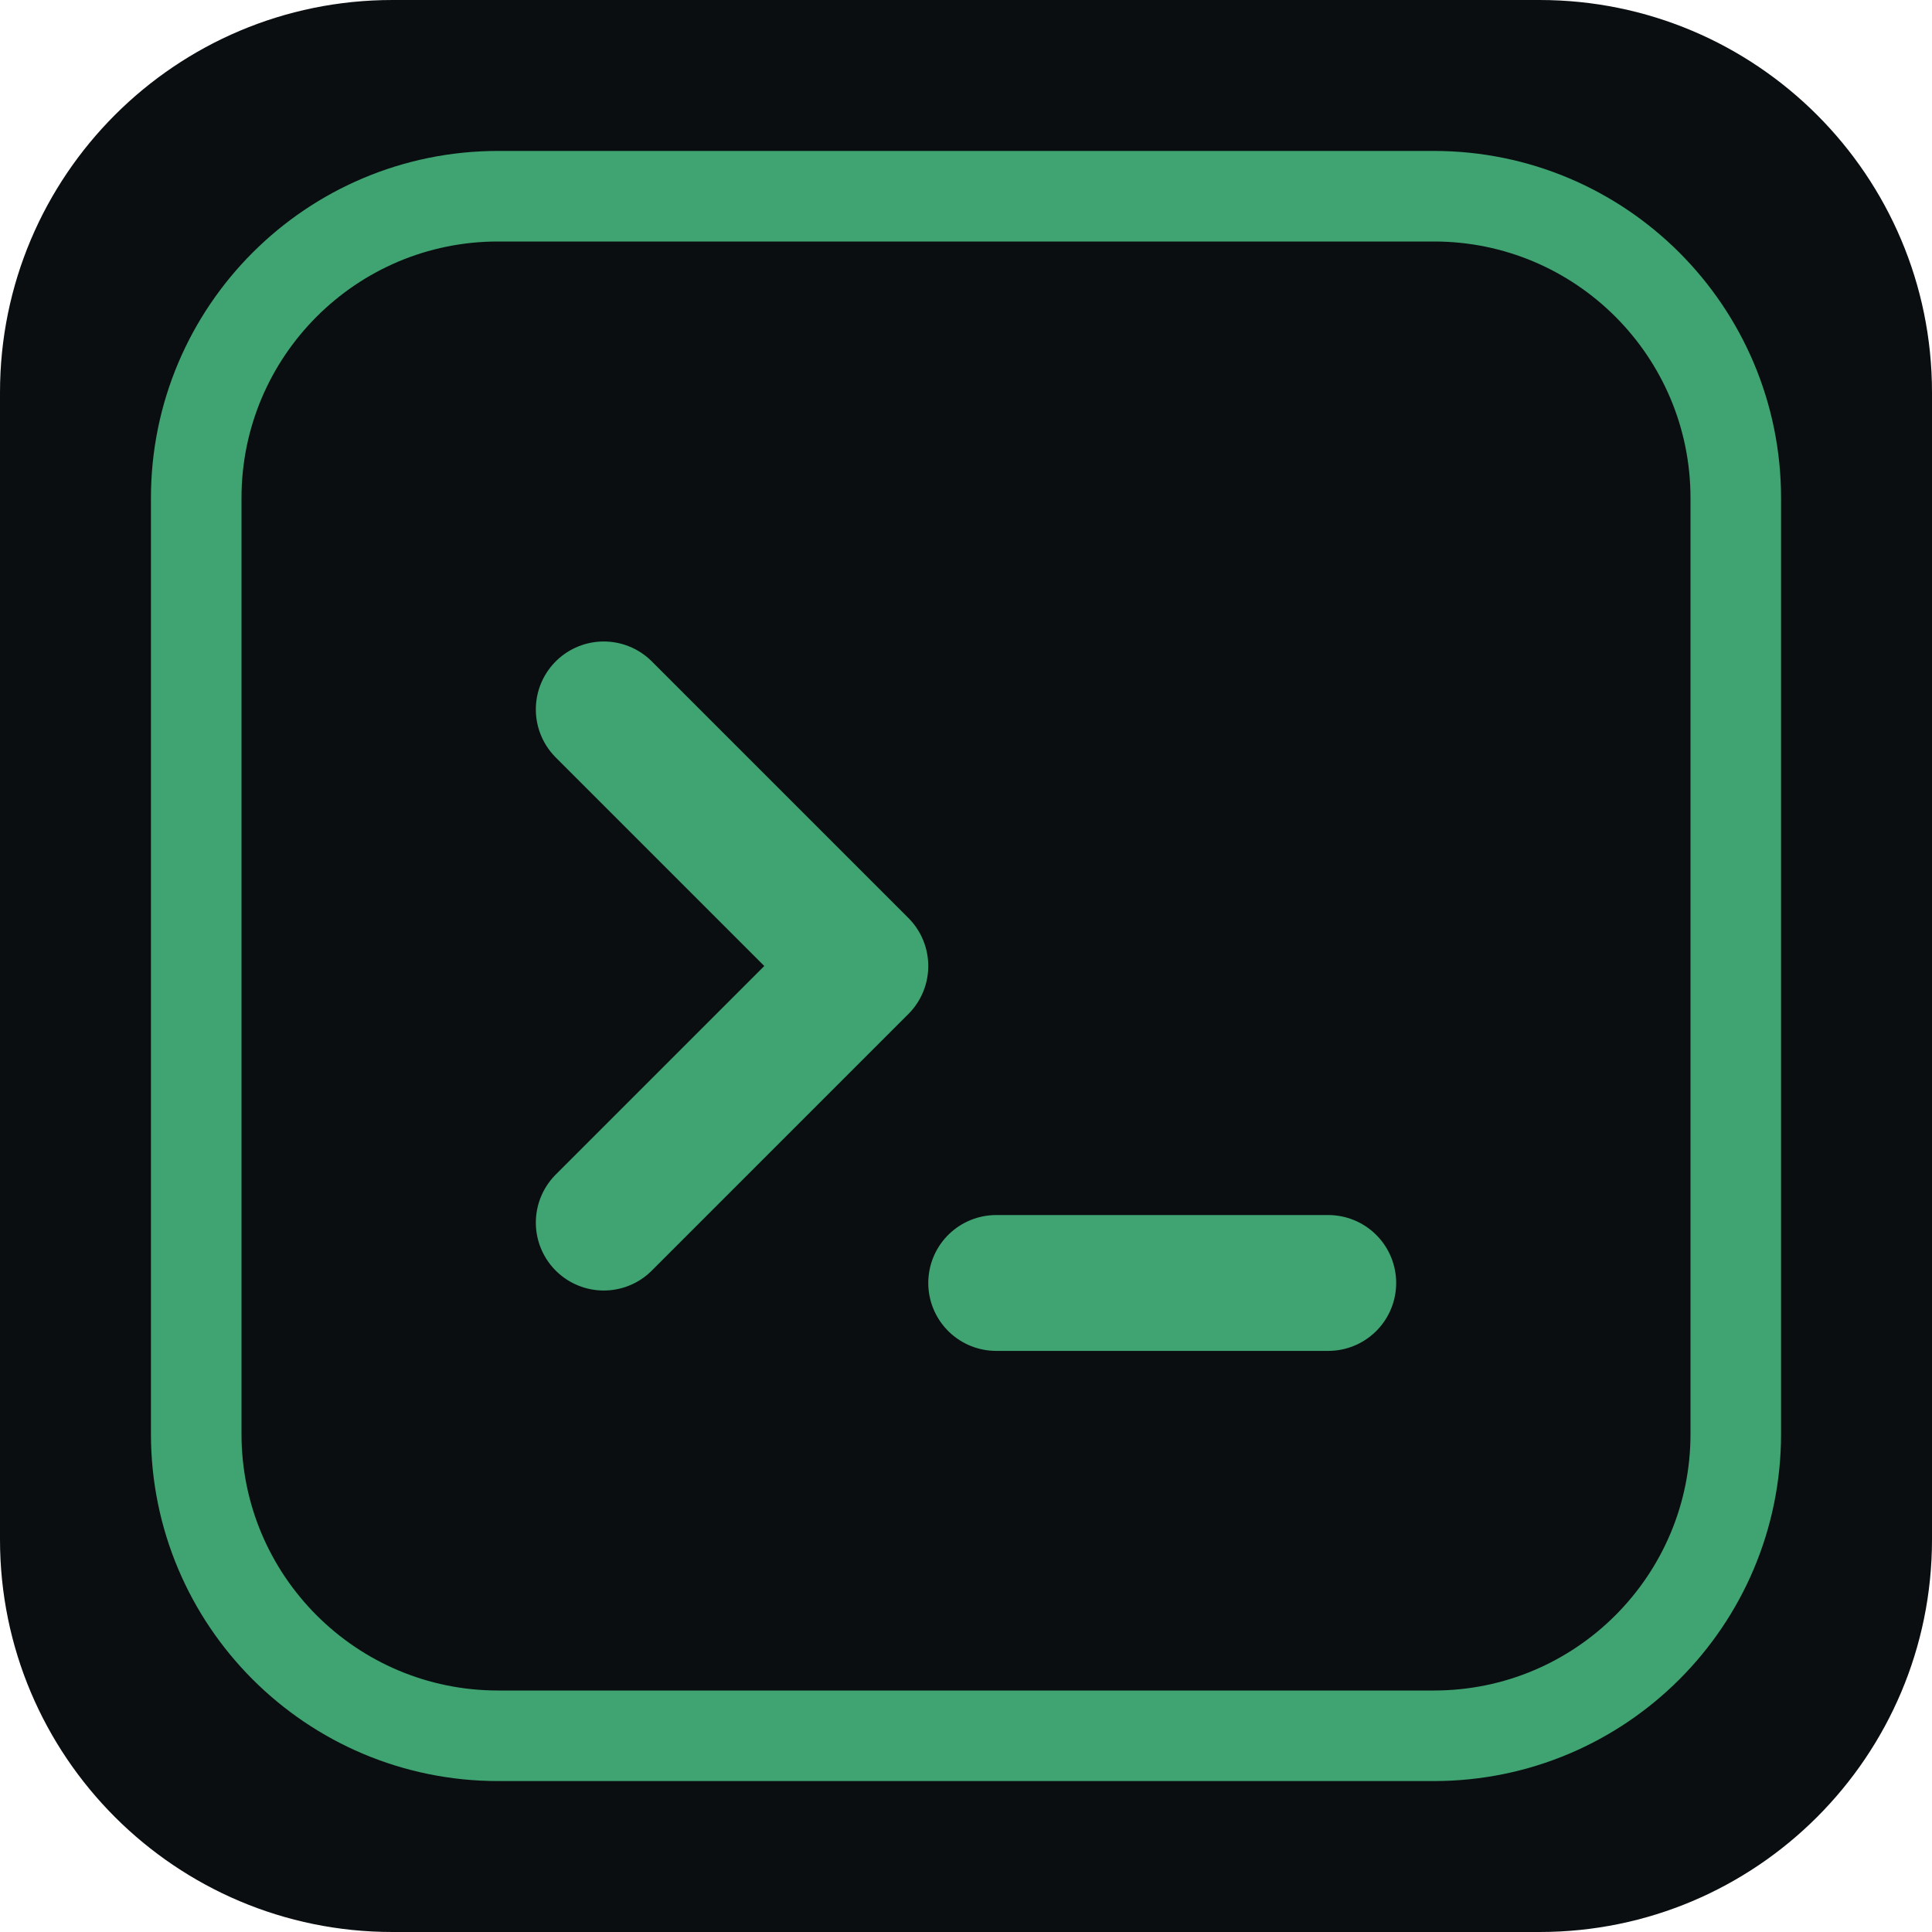
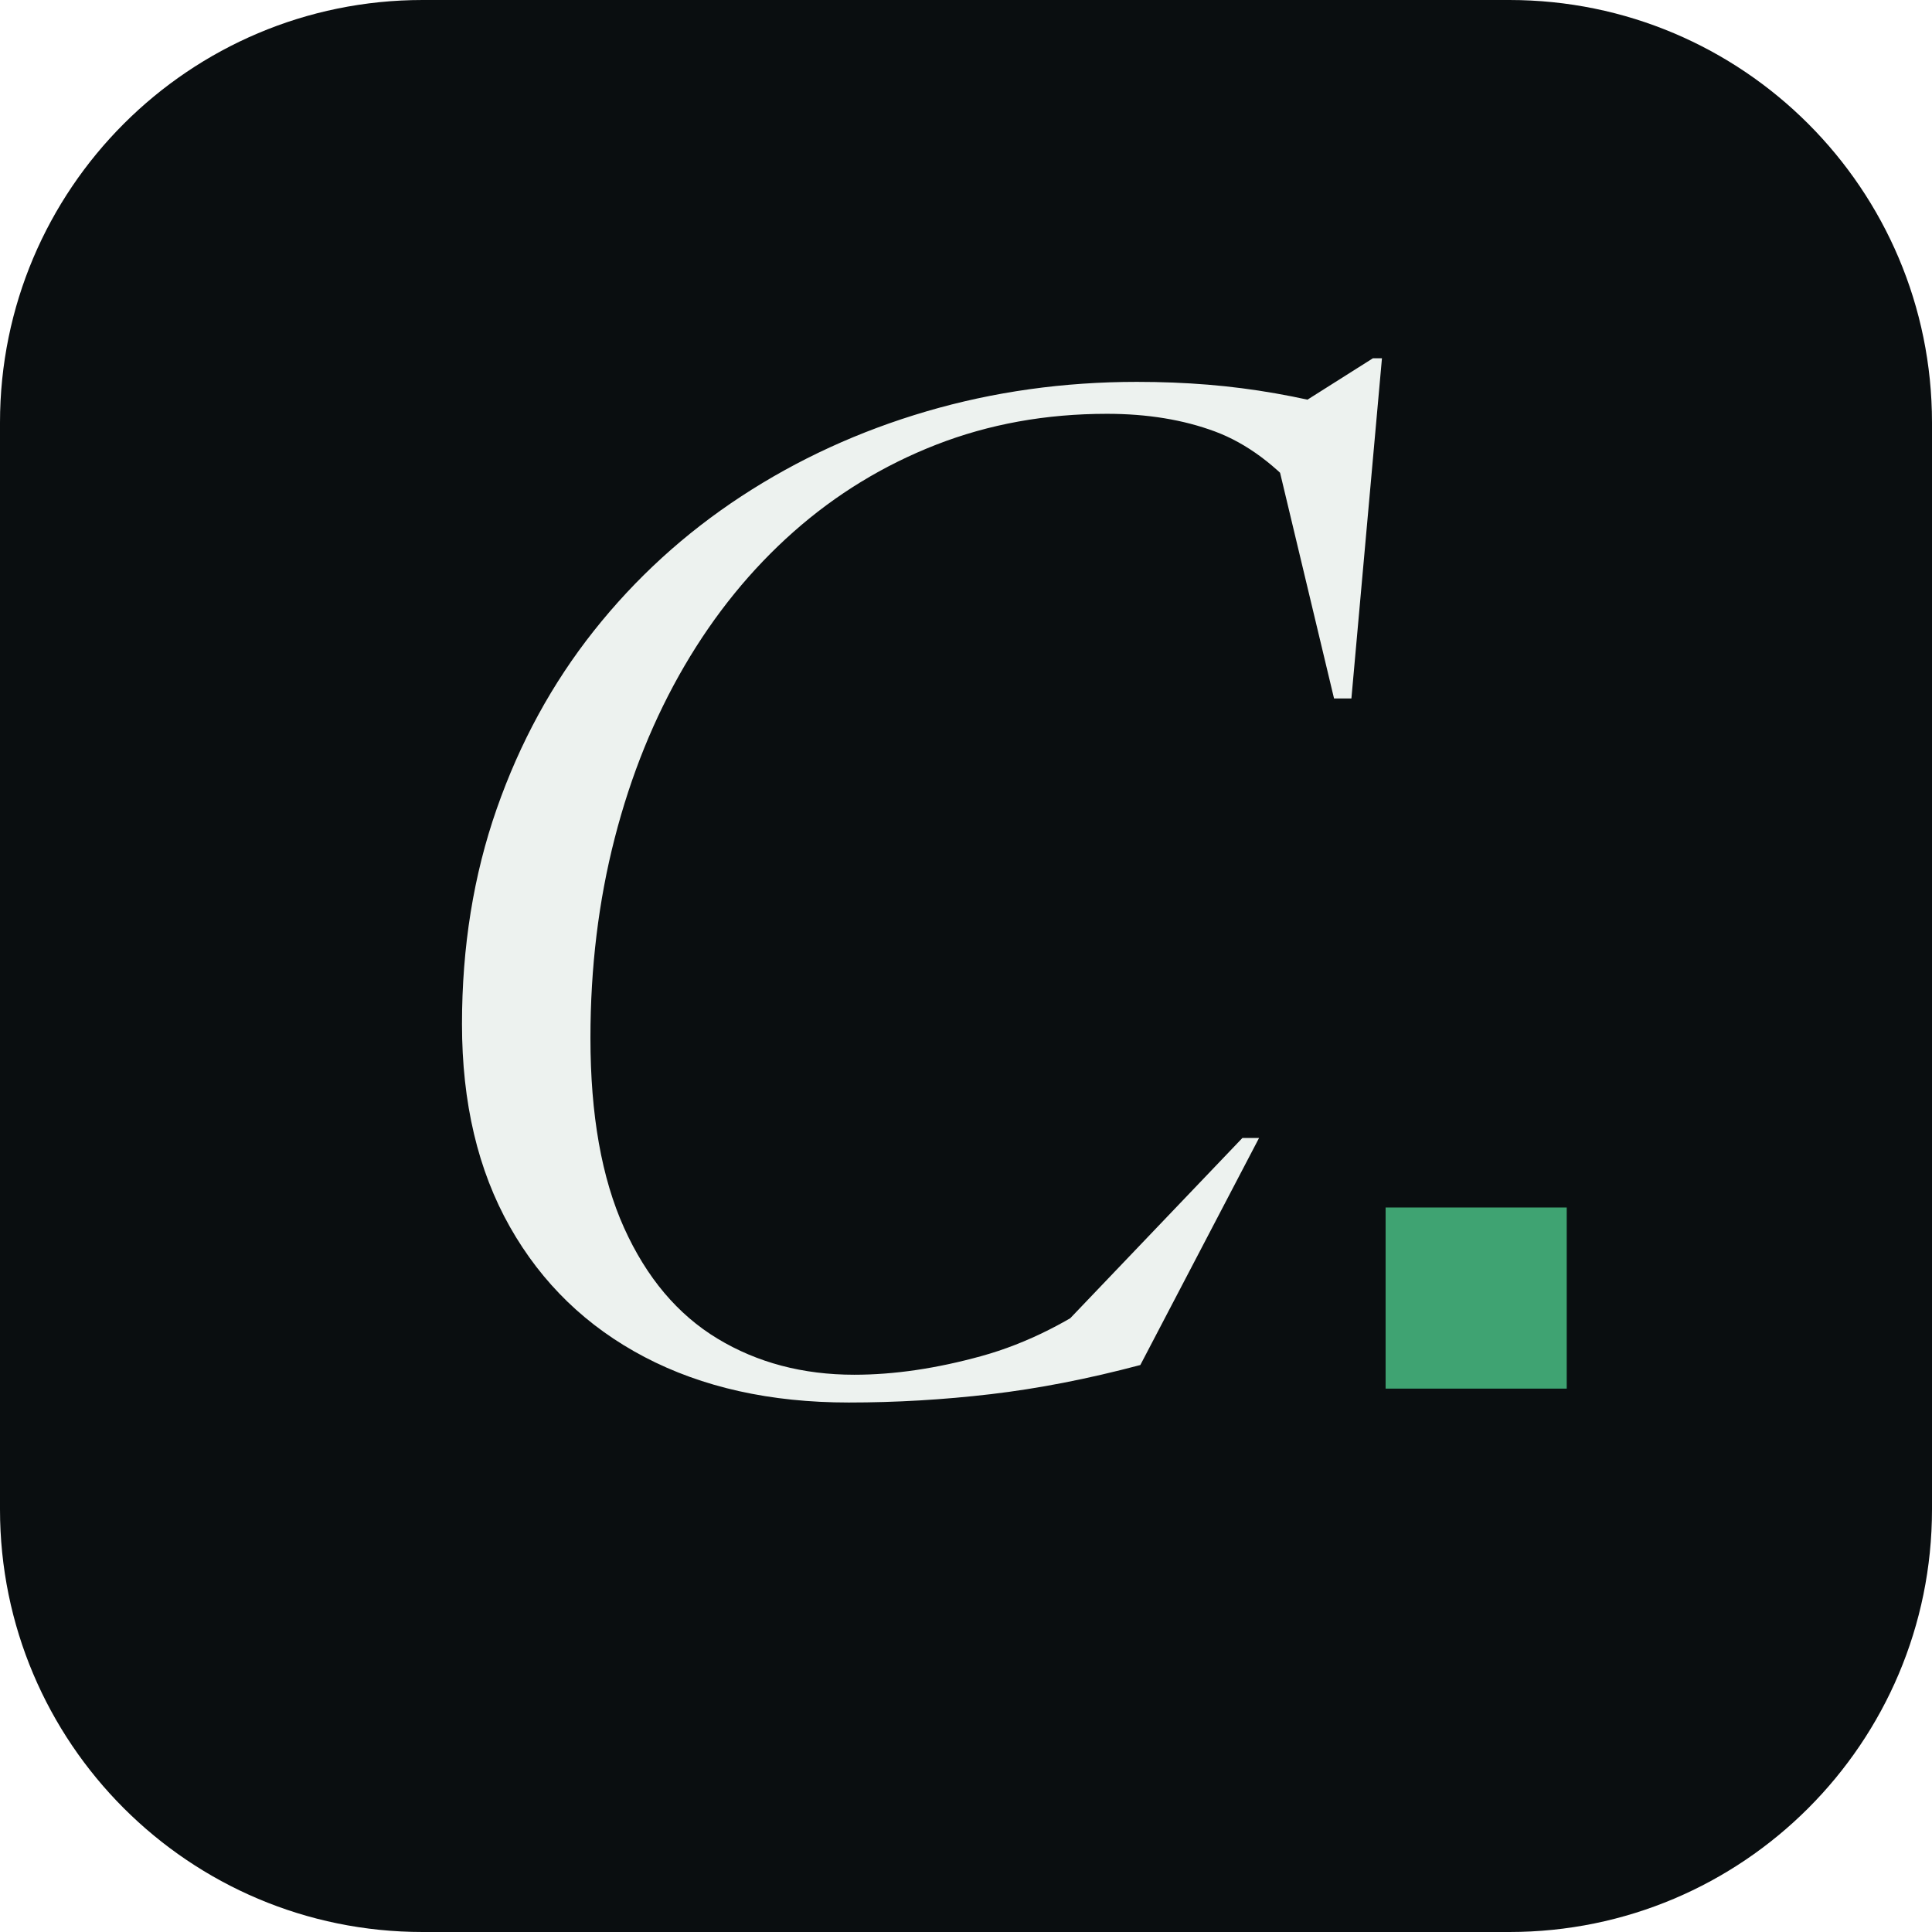
- <svg xmlns="http://www.w3.org/2000/svg" viewBox="0 0 64 64" role="img" aria-label="Cadu Azeredo">
-   <rect width="64" height="64" rx="13" fill="#0A0E10" />
-   <rect x="6.5" y="6.5" width="51" height="51" rx="10" fill="none" stroke="#3FA372" stroke-width="3" />
-   <g stroke="#3FA372" stroke-width="4.5" stroke-linecap="round" stroke-linejoin="round" fill="none">
-     <path d="M20 23.5 L28.5 32 L20 40.5" />
-     <path d="M33 42.5 H44" />
-   </g>
+ <svg xmlns="http://www.w3.org/2000/svg" viewBox="0 0 64 64" width="64" height="64" role="img" aria-label="Cadu Azeredo">
+   <rect width="64" height="64" rx="14" fill="#0a0e10" />
+   <path fill="#edf2ef" d="M36.947 42.688 34.808 44.344 41.156 37.697H41.708L37.775 45.218Q35.176 45.908 32.819 46.184Q30.461 46.46 28.115 46.46Q24.228 46.46 21.353 44.954Q18.478 43.447 16.891 40.641Q15.304 37.835 15.304 33.925Q15.304 30.084 16.454 26.795Q17.604 23.506 19.674 20.895Q21.744 18.285 24.55 16.445Q27.356 14.605 30.691 13.627Q34.026 12.65 37.66 12.65Q38.879 12.65 40.006 12.742Q41.133 12.834 42.248 13.03Q43.364 13.225 44.491 13.524L42.352 13.846L45.48 11.868H45.779L44.767 23.138H44.192L42.168 14.674L43.203 16.491Q41.823 14.881 40.248 14.294Q38.672 13.708 36.671 13.708Q33.635 13.708 31.013 14.731Q28.391 15.755 26.286 17.618Q24.182 19.481 22.675 22.057Q21.169 24.633 20.364 27.761Q19.559 30.889 19.559 34.385Q19.559 38.203 20.674 40.675Q21.79 43.148 23.768 44.344Q25.746 45.54 28.299 45.54Q30.277 45.54 32.52 44.919Q34.762 44.298 36.947 42.688Z" />
+   <rect x="45.9" y="40" width="6" height="6" fill="#3fa372" />
</svg>
